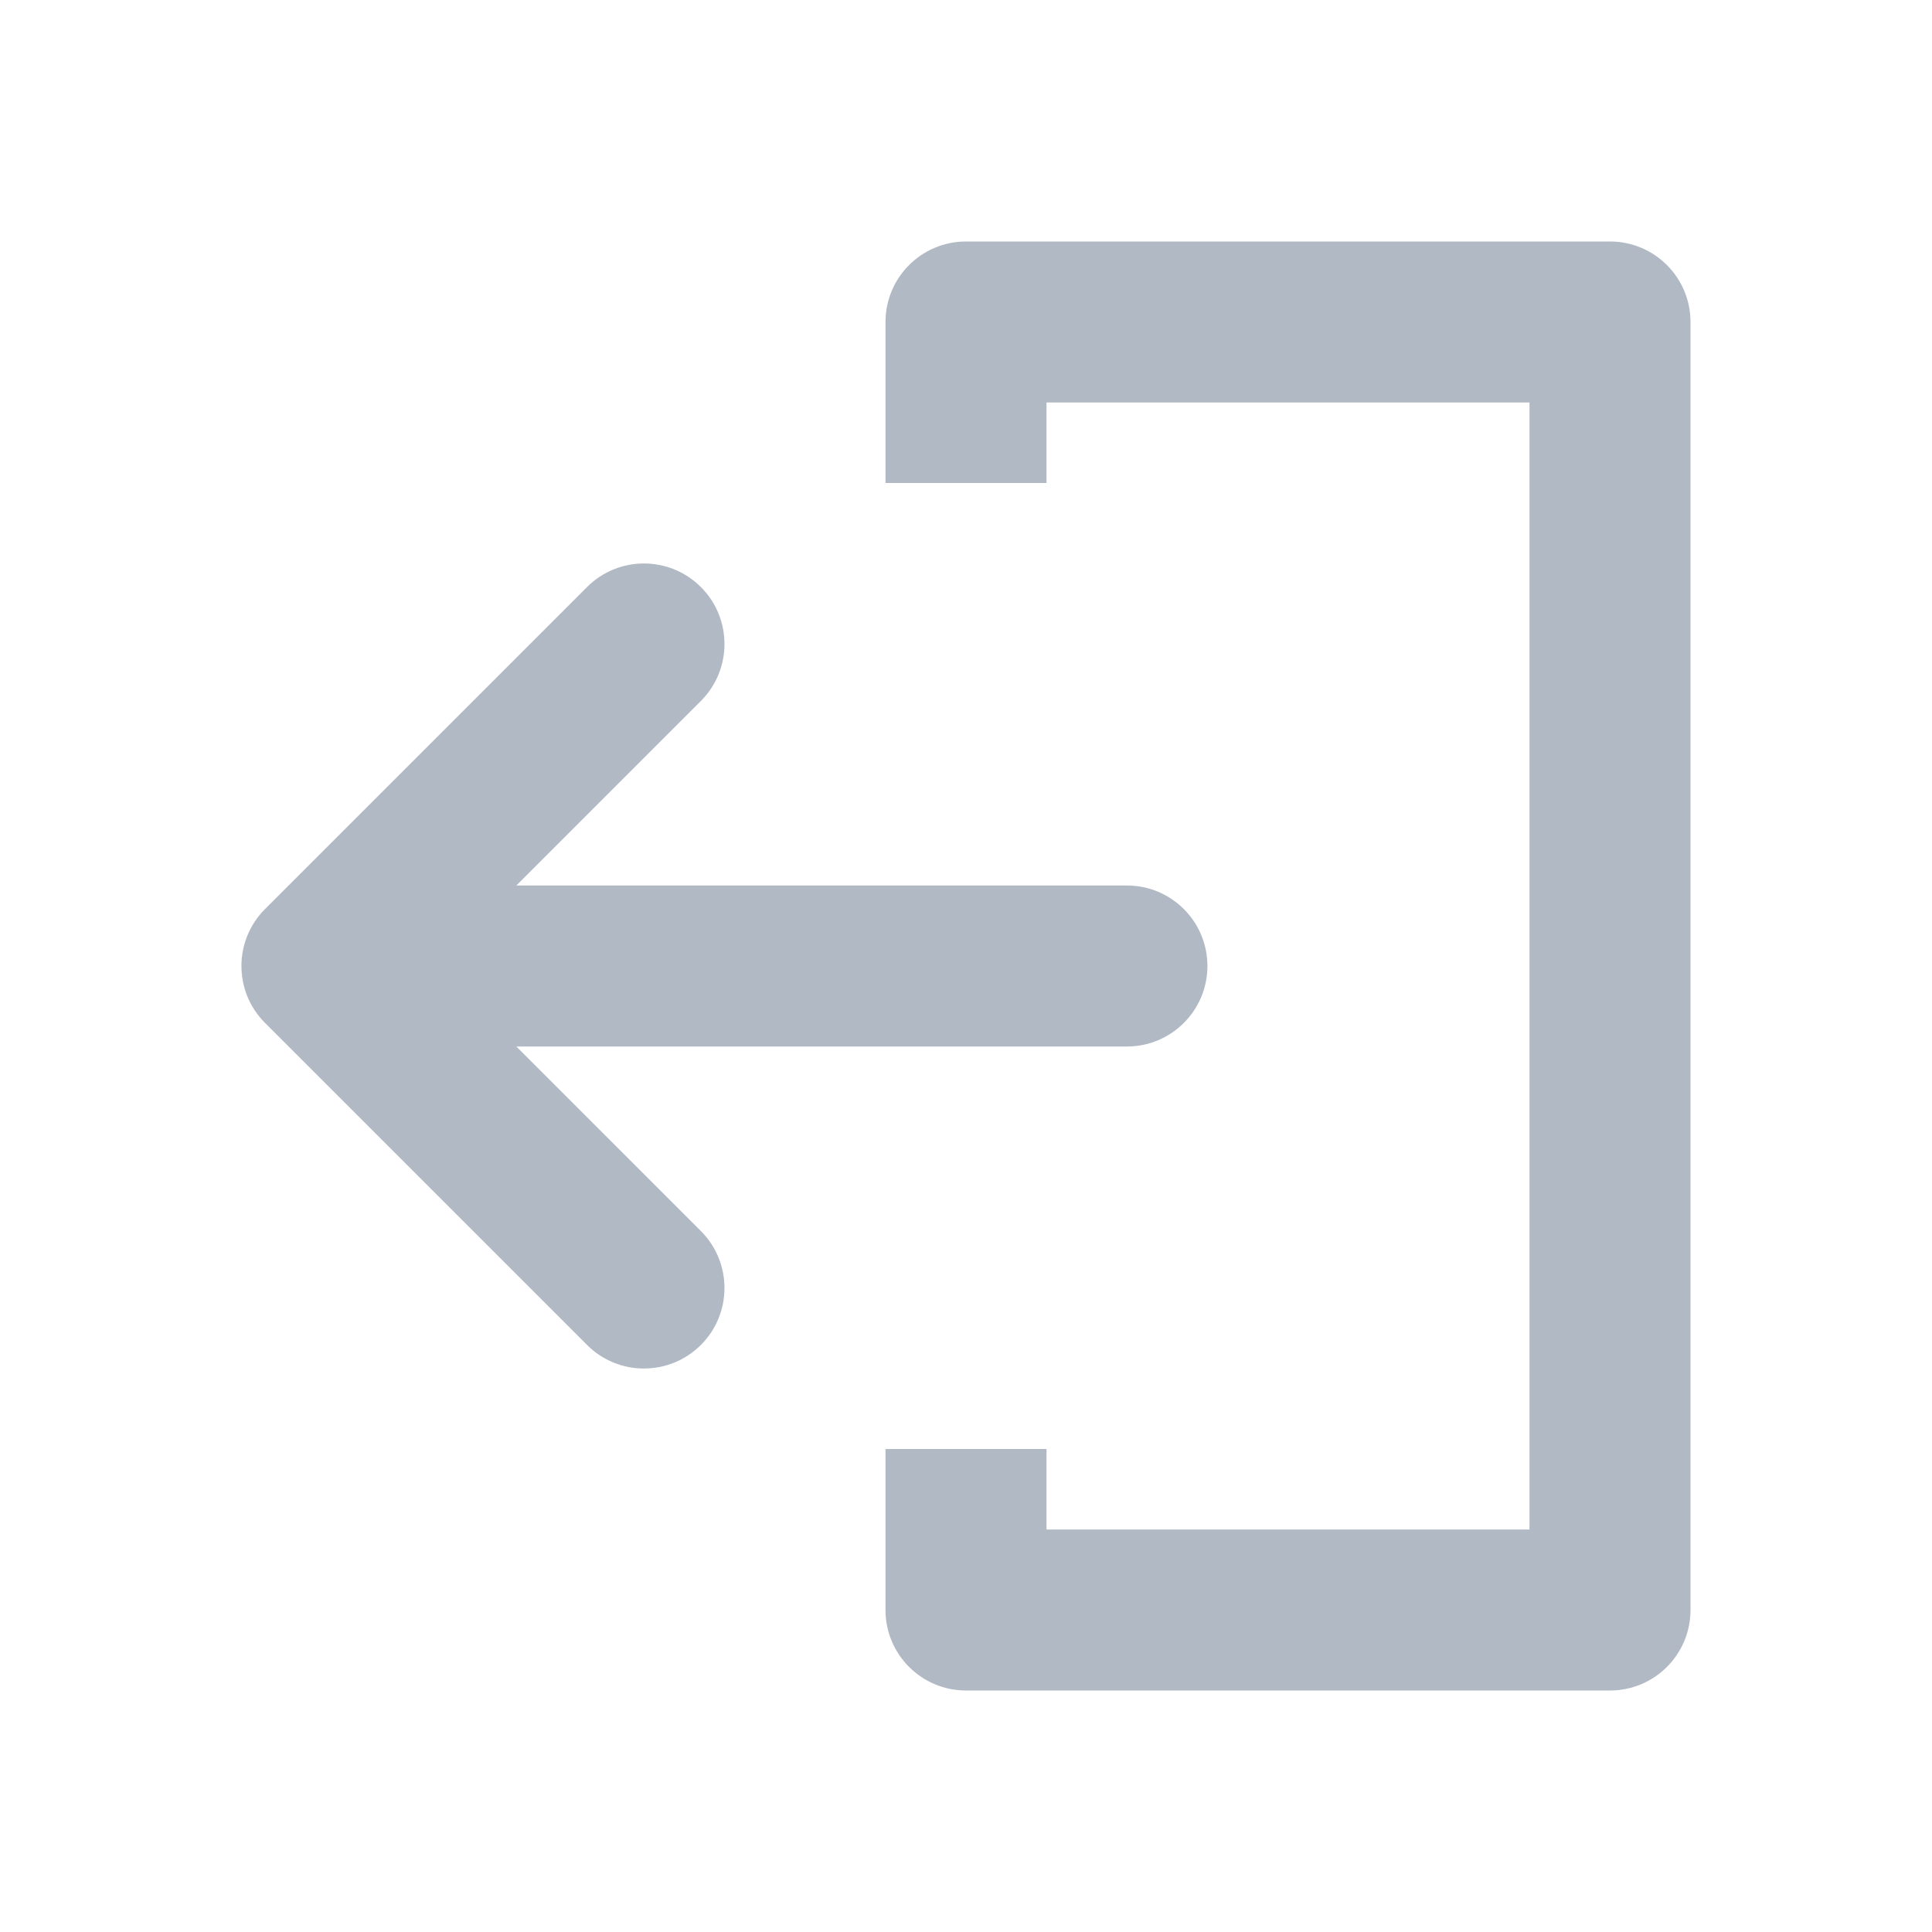
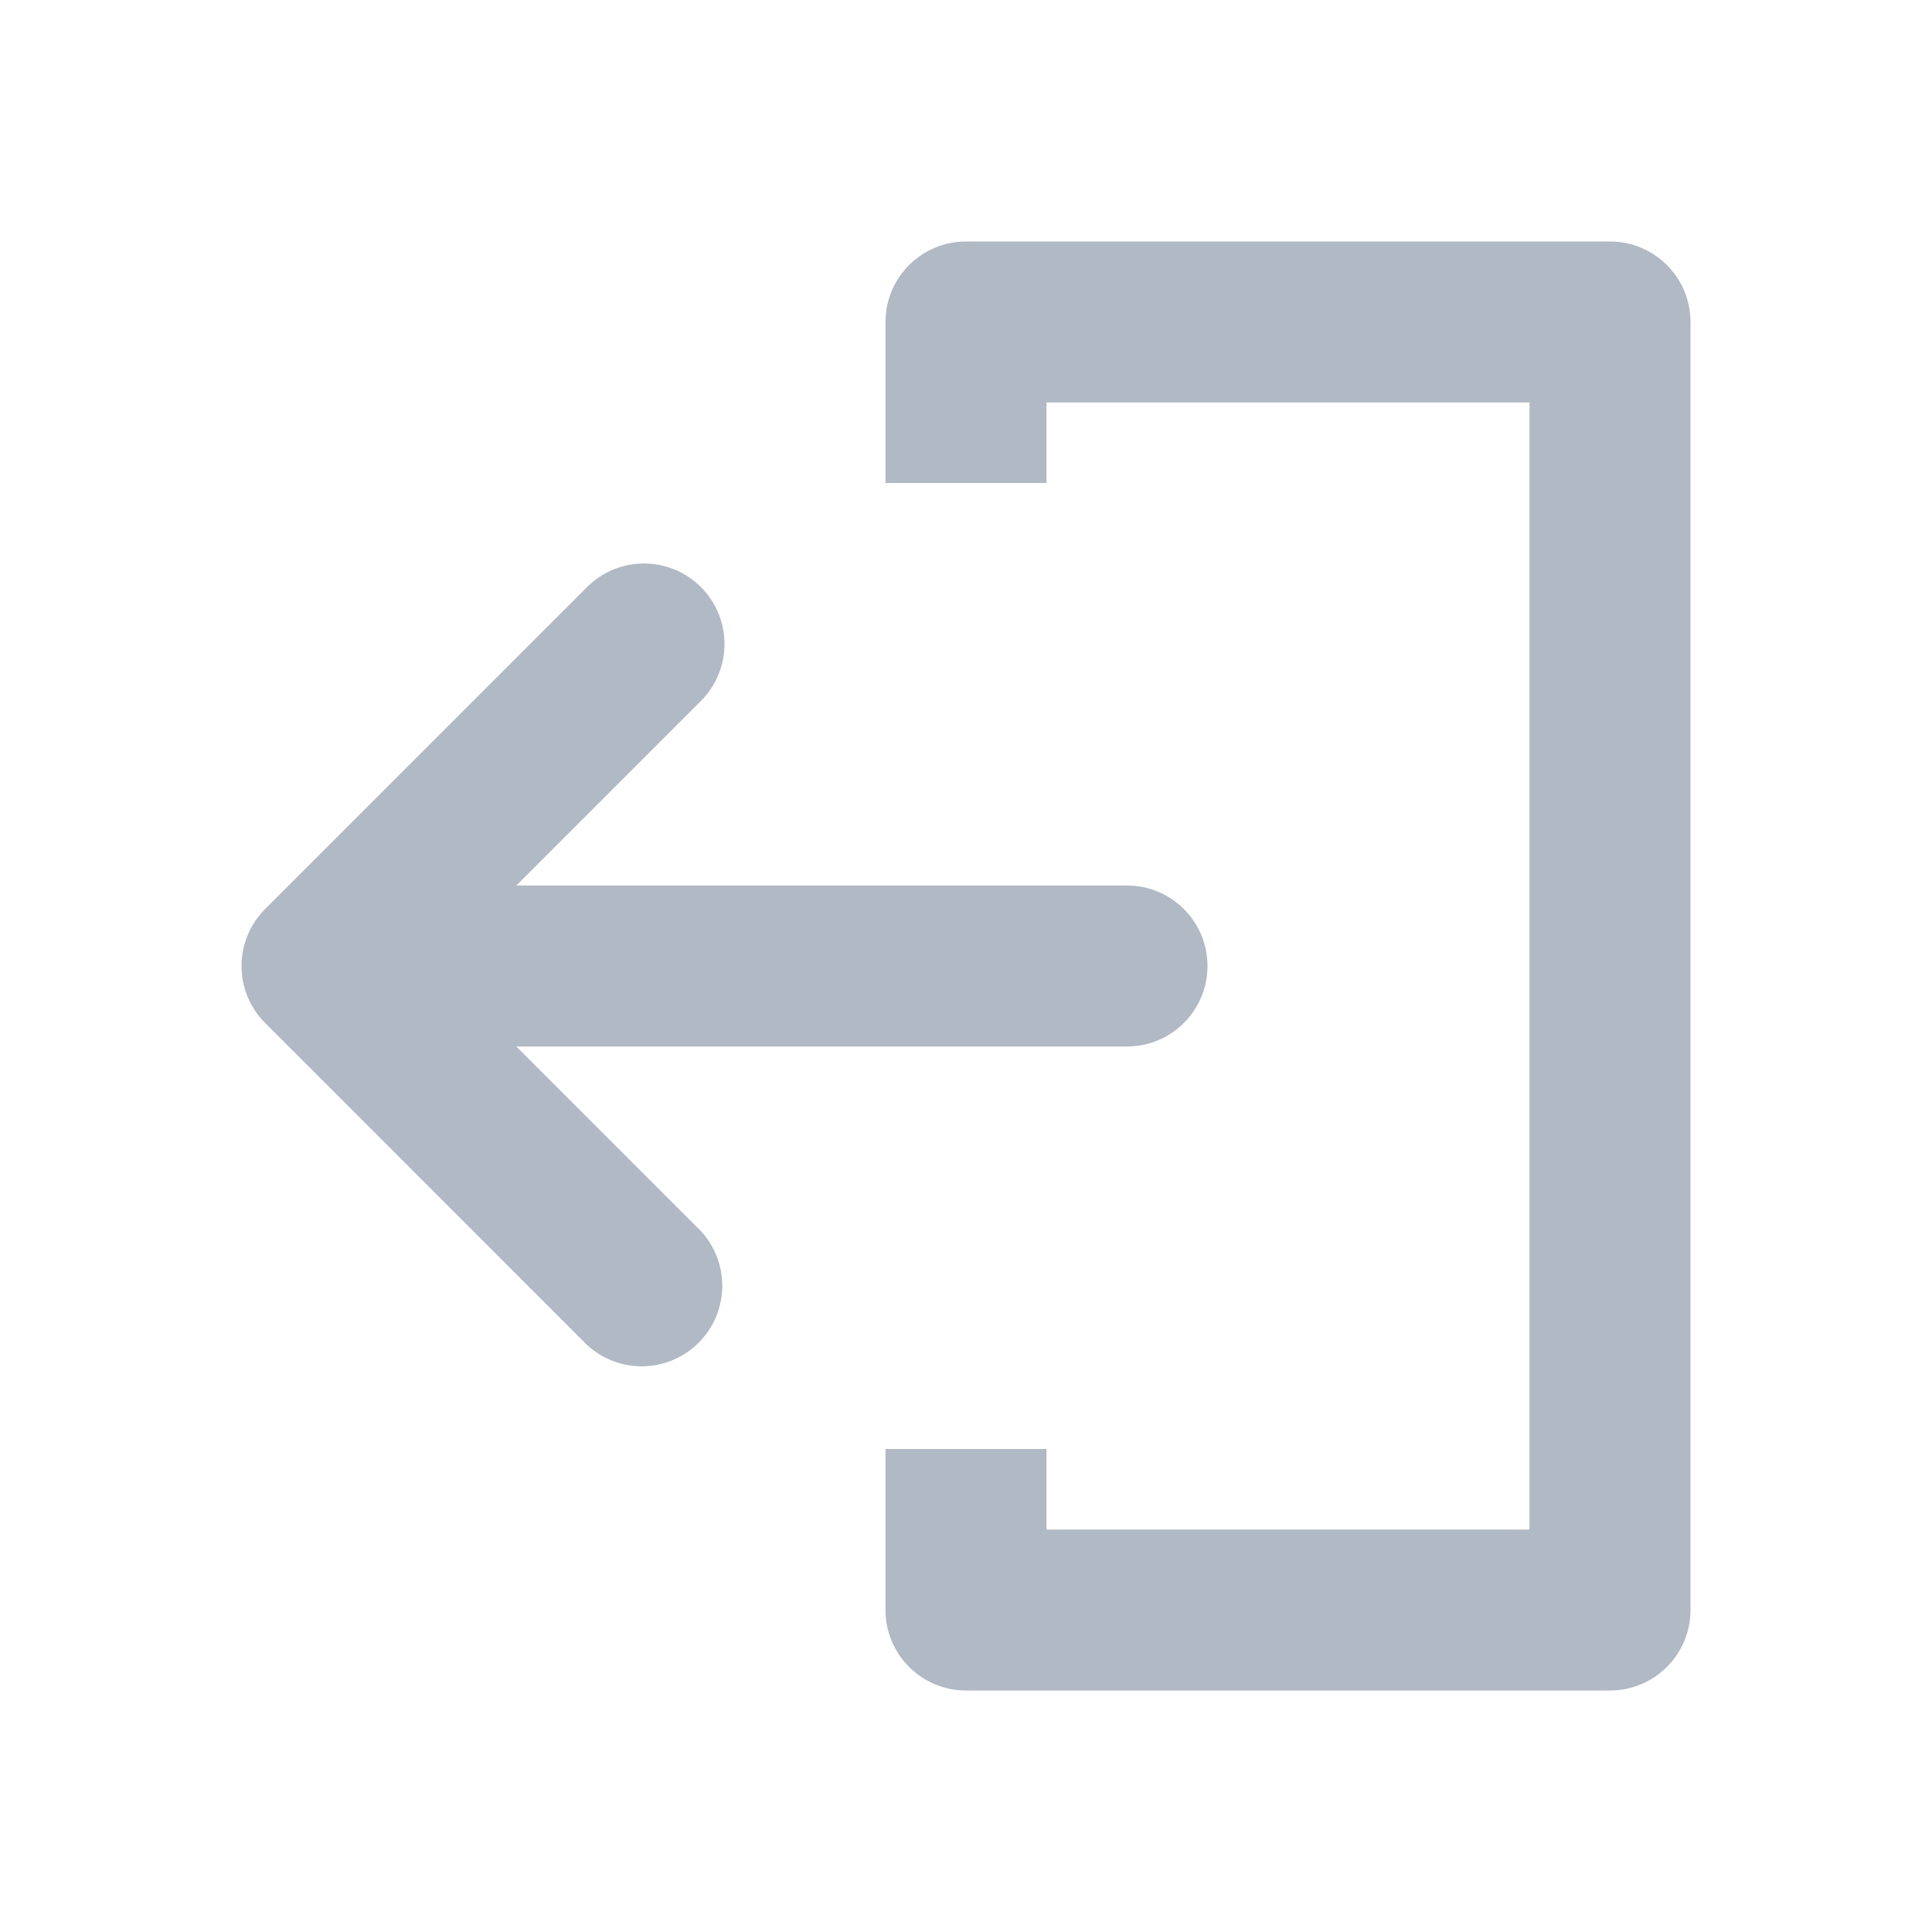
<svg xmlns="http://www.w3.org/2000/svg" width="24" height="24" fill="none" viewBox="0 0 24 24">
  <g class="24x24/Outline/logout">
-     <path fill="#B0B9C4" fill-rule="evenodd" d="M19 5v14h-6v-1h-2v2a1 1 0 0 0 1 1h8a1 1 0 0 0 1-1V4a1 1 0 0 0-1-1h-8a1 1 0 0 0-1 1v2h2V5h6ZM8.707 8.707a1 1 0 1 0-1.415-1.414l-4 4a1 1 0 0 0 0 1.414l4 4a1 1 0 1 0 1.415-1.414L6.414 13h7.585a1 1 0 1 0 0-2H6.414l2.293-2.293Z" class="Primary" clip-rule="evenodd" />
+     <path fill="#B0B9C4" d="M12 3a1 1 0 0 0-1 1v2h2V5h6v14h-6v-1h-2v2a1 1 0 0 0 1 1h8a1 1 0 0 0 1-1V4a1 1 0 0 0-1-1h-8ZM8.707 7.293a1.001 1.001 0 0 0-1.415 0l-3.999 4a1 1 0 0 0 0 1.414l3.999 4a1.001 1.001 0 0 0 1.415-1.414L6.414 13H14a1 1 0 1 0 0-2H6.414l2.293-2.293a1 1 0 0 0 0-1.414Z" class="Primary" />
  </g>
</svg>
